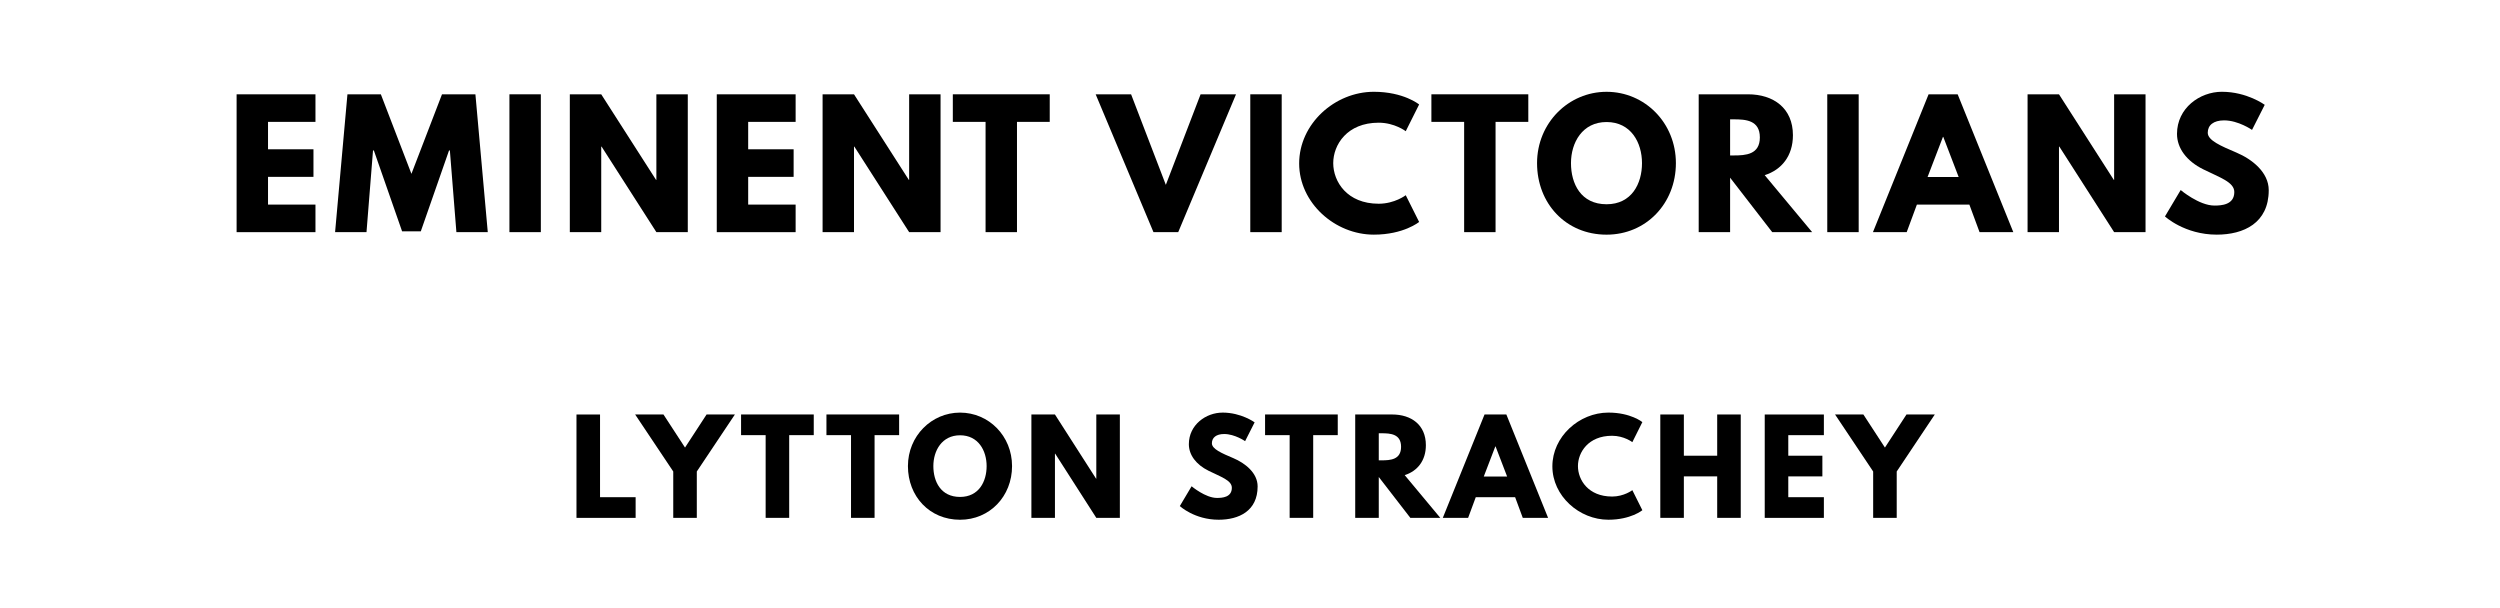
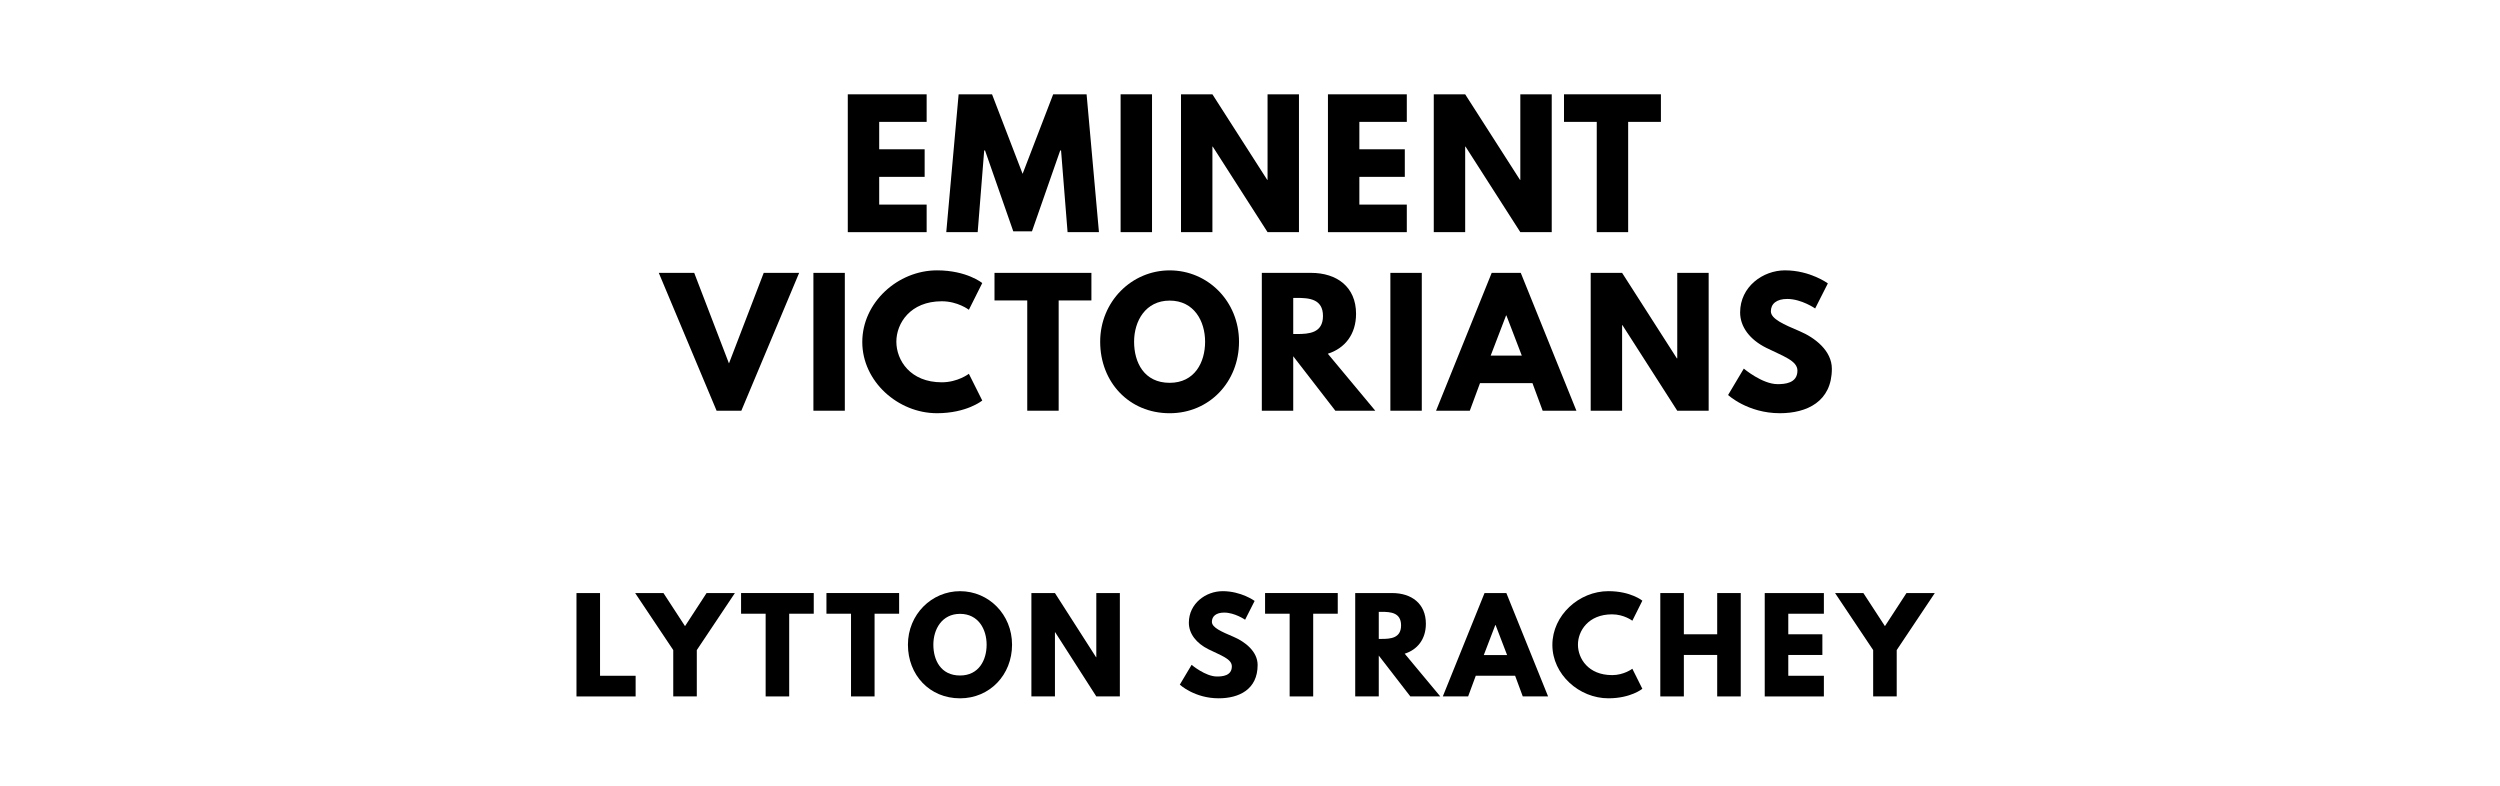
- <svg xmlns="http://www.w3.org/2000/svg" version="1.1" viewBox="0 0 1400 340">
-   <g aria-label="EMINENT VICTORIANS">
-     <path d="M176.66,52.81l0.00,15.44l-26.57,0.00l0.00,15.35l25.45,0.00l0.00,15.44l-25.45,0.00l0.00,15.53l26.57,0.00l0.00,15.44l-44.16,0.00l0.00-77.19l44.16,0.00z" />
-     <path d="M255.58,130.00l-3.65-45.75l-0.47,0.00l-15.81,45.29l-10.48,0.00l-15.81-45.29l-0.47,0.00l-3.65,45.75l-17.59,0.00l6.92-77.19l18.71,0.00l17.12,44.54l17.12-44.54l18.71,0.00l6.92,77.19l-17.59,0.00z" />
-     <path d="M302.87,52.81l0.00,77.19l-17.59,0.00l0.00-77.19l17.59,0.00z" />
-     <path d="M336.69,82.09l0.00,47.91l-17.59,0.00l0.00-77.19l17.59,0.00l30.69,47.91l0.19,0.00l0.00-47.91l17.59,0.00l0.00,77.19l-17.59,0.00l-30.69-47.91l-0.19,0.00z" />
-     <path d="M445.55,52.81l0.00,15.44l-26.57,0.00l0.00,15.35l25.45,0.00l0.00,15.44l-25.45,0.00l0.00,15.53l26.57,0.00l0.00,15.44l-44.16,0.00l0.00-77.19l44.16,0.00z" />
-     <path d="M478.24,82.09l0.00,47.91l-17.59,0.00l0.00-77.19l17.59,0.00l30.69,47.91l0.19,0.00l0.00-47.91l17.59,0.00l0.00,77.19l-17.59,0.00l-30.69-47.91l-0.19,0.00z" />
-     <path d="M533.58,68.25l0.00-15.44l54.27,0.00l0.00,15.44l-18.34,0.00l0.00,61.75l-17.59,0.00l0.00-61.75l-18.34,0.00z" />
-     <path d="M645.94,130.00l-32.37-77.19l19.84,0.00l19.46,50.71l19.46-50.71l19.84,0.00l-32.37,77.19l-13.85,0.00z" />
-     <path d="M717.75,52.81l0.00,77.19l-17.59,0.00l0.00-77.19l17.59,0.00z" />
-     <path d="M772.06,114.09c8.98,0.00,15.16-4.77,15.16-4.77l7.49,14.97s-8.61,7.11-25.36,7.11c-21.80,0.00-41.82-17.78-41.82-39.86c0.00-22.18,19.93-40.14,41.82-40.14c16.75,0.00,25.36,7.11,25.36,7.11l-7.49,14.97s-6.18-4.77-15.16-4.77c-17.68,0.00-25.45,12.35-25.45,22.64c0.00,10.39,7.77,22.74,25.45,22.74z" />
-     <path d="M801.58,68.25l0.00-15.44l54.27,0.00l0.00,15.44l-18.34,0.00l0.00,61.75l-17.59,0.00l0.00-61.75l-18.34,0.00z" />
-     <path d="M860.75,91.36c0.00-22.55,17.68-39.95,38.92-39.95c21.43,0.00,38.83,17.40,38.83,39.95s-16.65,40.05-38.83,40.05c-22.83,0.00-38.92-17.50-38.92-40.05z  M879.75,91.36c0.00,11.51,5.52,23.02,19.93,23.02c14.04,0.00,19.84-11.51,19.84-23.02s-6.18-23.02-19.84-23.02c-13.57,0.00-19.93,11.51-19.93,23.02z" />
-     <path d="M951.27,52.81l27.60,0.00c14.32,0.00,25.17,7.77,25.17,22.92c0.00,11.60-6.36,19.37-15.81,22.36l26.57,31.91l-22.36,0.00l-23.58-30.50l0.00,30.50l-17.59,0.00l0.00-77.19z  M968.86,87.05l2.06,0.00c6.64,0.00,14.60-0.47,14.60-10.11s-7.95-10.11-14.60-10.11l-2.06,0.00l0.00,20.21z" />
-     <path d="M1040.86,52.81l0.00,77.19l-17.59,0.00l0.00-77.19l17.59,0.00z" />
-     <path d="M1096.29,52.81l31.16,77.19l-18.90,0.00l-5.71-15.44l-29.38,0.00l-5.71,15.44l-18.90,0.00l31.16-77.19l16.28,0.00z  M1096.85,99.12l-8.61-22.46l-0.19,0.00l-8.61,22.46l17.40,0.00z" />
-     <path d="M1153.03,82.09l0.00,47.91l-17.59,0.00l0.00-77.19l17.59,0.00l30.69,47.91l0.19,0.00l0.00-47.91l17.59,0.00l0.00,77.19l-17.59,0.00l-30.69-47.91l-0.19,0.00z" />
-     <path d="M1244.30,51.40c14.04,0.00,23.95,7.30,23.95,7.30l-7.11,14.04s-7.67-5.33-15.63-5.33c-5.99,0.00-9.17,2.71-9.17,6.92c0.00,4.30,7.30,7.39,16.09,11.13c8.61,3.65,18.06,10.95,18.06,21.05c0.00,18.43-14.04,24.89-29.10,24.89c-18.06,0.00-29.01-10.20-29.01-10.20l8.80-14.78s10.29,8.70,18.90,8.70c3.84,0.00,11.13-0.37,11.13-7.58c0.00-5.61-8.23-8.14-17.40-12.73c-9.26-4.58-14.69-11.79-14.69-19.84c0.00-14.41,12.73-23.58,25.17-23.58z" />
+ <svg xmlns="http://www.w3.org/2000/svg" version="1.1" viewBox="0 0 1400 440">
+   <g aria-label="EMINENT">
+     <path d="M518.92,52.81l0.00,15.44l-26.57,0.00l0.00,15.35l25.45,0.00l0.00,15.44l-25.45,0.00l0.00,15.53l26.57,0.00l0.00,15.44l-44.16,0.00l0.00-77.19l44.16,0.00z" />
+     <path d="M597.84,130.00l-3.65-45.75l-0.47,0.00l-15.81,45.29l-10.48,0.00l-15.81-45.29l-0.47,0.00l-3.65,45.75l-17.59,0.00l6.92-77.19l18.71,0.00l17.12,44.54l17.12-44.54l18.71,0.00l6.92,77.19l-17.59,0.00z" />
+     <path d="M645.13,52.81l0.00,77.19l-17.59,0.00l0.00-77.19l17.59,0.00z" />
+     <path d="M678.95,82.09l0.00,47.91l-17.59,0.00l0.00-77.19l17.59,0.00l30.69,47.91l0.19,0.00l0.00-47.91l17.59,0.00l0.00,77.19l-17.59,0.00l-30.69-47.91l-0.19,0.00z" />
+     <path d="M787.81,52.81l0.00,15.44l-26.57,0.00l0.00,15.35l25.45,0.00l0.00,15.44l-25.45,0.00l0.00,15.53l26.57,0.00l0.00,15.44l-44.16,0.00l0.00-77.19l44.16,0.00z" />
+     <path d="M820.50,82.09l0.00,47.91l-17.59,0.00l0.00-77.19l17.59,0.00l30.69,47.91l0.19,0.00l0.00-47.91l17.59,0.00l0.00,77.19l-17.59,0.00l-30.69-47.91l-0.19,0.00z" />
+     <path d="M875.84,68.25l0.00-15.44l54.27,0.00l0.00,15.44l-18.34,0.00l0.00,61.75l-17.59,0.00l0.00-61.75l-18.34,0.00z" />
+   </g>
+   <g aria-label="VICTORIANS">
+     <path d="M401.29,230.00l-32.37-77.19l19.84,0.00l19.46,50.71l19.46-50.71l19.84,0.00l-32.37,77.19l-13.85,0.00z" />
+     <path d="M473.10,152.81l0.00,77.19l-17.59,0.00l0.00-77.19l17.59,0.00z" />
+     <path d="M527.41,214.09c8.98,0.00,15.16-4.77,15.16-4.77l7.49,14.97s-8.61,7.11-25.36,7.11c-21.80,0.00-41.82-17.78-41.82-39.86c0.00-22.18,19.93-40.14,41.82-40.14c16.75,0.00,25.36,7.11,25.36,7.11l-7.49,14.97s-6.18-4.77-15.16-4.77c-17.68,0.00-25.45,12.35-25.45,22.64c0.00,10.39,7.77,22.74,25.45,22.74z" />
+     <path d="M556.92,168.25l0.00-15.44l54.27,0.00l0.00,15.44l-18.34,0.00l0.00,61.75l-17.59,0.00l0.00-61.75l-18.34,0.00z" />
+     <path d="M616.10,191.36c0.00-22.55,17.68-39.95,38.92-39.95c21.43,0.00,38.83,17.40,38.83,39.95s-16.65,40.05-38.83,40.05c-22.83,0.00-38.92-17.50-38.92-40.05z  M635.09,191.36c0.00,11.51,5.52,23.02,19.93,23.02c14.04,0.00,19.84-11.51,19.84-23.02s-6.18-23.02-19.84-23.02c-13.57,0.00-19.93,11.51-19.93,23.02z" />
+     <path d="M706.62,152.81l27.60,0.00c14.32,0.00,25.17,7.77,25.17,22.92c0.00,11.60-6.36,19.37-15.81,22.36l26.57,31.91l-22.36,0.00l-23.58-30.50l0.00,30.50l-17.59,0.00l0.00-77.19z  M724.21,187.05l2.06,0.00c6.64,0.00,14.60-0.47,14.60-10.11s-7.95-10.11-14.60-10.11l-2.06,0.00l0.00,20.21z" />
+     <path d="M796.20,152.81l0.00,77.19l-17.59,0.00l0.00-77.19l17.59,0.00z" />
+     <path d="M851.63,152.81l31.16,77.19l-18.90,0.00l-5.71-15.44l-29.38,0.00l-5.71,15.44l-18.90,0.00l31.16-77.19l16.28,0.00z  M852.20,199.12l-8.61-22.46l-0.19,0.00l-8.61,22.46l17.40,0.00z" />
+     <path d="M908.38,182.09l0.00,47.91l-17.59,0.00l0.00-77.19l17.59,0.00l30.69,47.91l0.19,0.00l0.00-47.91l17.59,0.00l0.00,77.19l-17.59,0.00l-30.69-47.91l-0.19,0.00z" />
+     <path d="M999.65,151.40c14.04,0.00,23.95,7.30,23.95,7.30l-7.11,14.04s-7.67-5.33-15.63-5.33c-5.99,0.00-9.17,2.71-9.17,6.92c0.00,4.30,7.30,7.39,16.09,11.13c8.61,3.65,18.06,10.95,18.06,21.05c0.00,18.43-14.04,24.89-29.10,24.89c-18.06,0.00-29.01-10.20-29.01-10.20l8.80-14.78s10.29,8.70,18.90,8.70c3.84,0.00,11.13-0.37,11.13-7.58c0.00-5.61-8.23-8.14-17.40-12.73c-9.26-4.58-14.69-11.79-14.69-19.84c0.00-14.41,12.73-23.58,25.17-23.58z" />
  </g>
  <g aria-label="LYTTON STRACHEY">
-     <path d="M336.02,232.11l0.00,46.32l19.93,0.00l0.00,11.58l-33.12,0.00l0.00-57.89l13.19,0.00z" />
-     <path d="M355.68,232.11l15.86,0.00l12.07,18.53l12.07-18.53l15.86,0.00l-21.33,31.93l0.00,25.96l-13.19,0.00l0.00-25.96z" />
-     <path d="M415.00,243.68l0.00-11.58l40.70,0.00l0.00,11.58l-13.75,0.00l0.00,46.32l-13.19,0.00l0.00-46.32l-13.75,0.00z" />
-     <path d="M462.81,243.68l0.00-11.58l40.70,0.00l0.00,11.58l-13.75,0.00l0.00,46.32l-13.19,0.00l0.00-46.32l-13.75,0.00z" />
-     <path d="M508.44,261.02c0.00-16.91,13.26-29.96,29.19-29.96c16.07,0.00,29.12,13.05,29.12,29.96s-12.49,30.04-29.12,30.04c-17.12,0.00-29.19-13.12-29.19-30.04z  M522.68,261.02c0.00,8.63,4.14,17.26,14.95,17.26c10.53,0.00,14.88-8.63,14.88-17.26s-4.63-17.26-14.88-17.26c-10.18,0.00-14.95,8.63-14.95,17.26z" />
-     <path d="M590.77,254.07l0.00,35.93l-13.19,0.00l0.00-57.89l13.19,0.00l23.02,35.93l0.14,0.00l0.00-35.93l13.19,0.00l0.00,57.89l-13.19,0.00l-23.02-35.93l-0.14,0.00z" />
-     <path d="M684.63,231.05c10.53,0.00,17.96,5.47,17.96,5.47l-5.33,10.53s-5.75-4.00-11.72-4.00c-4.49,0.00-6.88,2.04-6.88,5.19c0.00,3.23,5.47,5.54,12.07,8.35c6.46,2.74,13.54,8.21,13.54,15.79c0.00,13.82-10.53,18.67-21.82,18.67c-13.54,0.00-21.75-7.65-21.75-7.65l6.60-11.09s7.72,6.53,14.18,6.53c2.88,0.00,8.35-0.28,8.35-5.68c0.00-4.21-6.18-6.11-13.05-9.54c-6.95-3.44-11.02-8.84-11.02-14.88c0.00-10.81,9.54-17.68,18.88-17.68z" />
-     <path d="M708.44,243.68l0.00-11.58l40.70,0.00l0.00,11.58l-13.75,0.00l0.00,46.32l-13.19,0.00l0.00-46.32l-13.75,0.00z" />
-     <path d="M758.91,232.11l20.70,0.00c10.74,0.00,18.88,5.82,18.88,17.19c0.00,8.70-4.77,14.53-11.86,16.77l19.93,23.93l-16.77,0.00l-17.68-22.88l0.00,22.88l-13.19,0.00l0.00-57.89z  M772.11,257.79l1.54,0.00c4.98,0.00,10.95-0.35,10.95-7.58s-5.96-7.58-10.95-7.58l-1.54,0.00l0.00,15.16z" />
-     <path d="M843.56,232.11l23.37,57.89l-14.18,0.00l-4.28-11.58l-22.04,0.00l-4.28,11.58l-14.18,0.00l23.37-57.89l12.21,0.00z  M843.98,266.84l-6.46-16.84l-0.14,0.00l-6.46,16.84l13.05,0.00z" />
-     <path d="M902.74,278.07c6.74,0.00,11.37-3.58,11.37-3.58l5.61,11.23s-6.46,5.33-19.02,5.33c-16.35,0.00-31.37-13.33-31.37-29.89c0.00-16.63,14.95-30.11,31.37-30.11c12.56,0.00,19.02,5.33,19.02,5.33l-5.61,11.23s-4.63-3.58-11.37-3.58c-13.26,0.00-19.09,9.26-19.09,16.98c0.00,7.79,5.82,17.05,19.09,17.05z" />
-     <path d="M942.96,266.77l0.00,23.23l-13.19,0.00l0.00-57.89l13.19,0.00l0.00,23.09l18.67,0.00l0.00-23.09l13.19,0.00l0.00,57.89l-13.19,0.00l0.00-23.23l-18.67,0.00z" />
-     <path d="M1021.37,232.11l0.00,11.58l-19.93,0.00l0.00,11.51l19.09,0.00l0.00,11.58l-19.09,0.00l0.00,11.65l19.93,0.00l0.00,11.58l-33.12,0.00l0.00-57.89l33.12,0.00z" />
-     <path d="M1027.63,232.11l15.86,0.00l12.07,18.53l12.07-18.53l15.86,0.00l-21.33,31.93l0.00,25.96l-13.19,0.00l0.00-25.96z" />
+     <path d="M336.02,332.11l0.00,46.32l19.93,0.00l0.00,11.58l-33.12,0.00l0.00-57.89l13.19,0.00z" />
+     <path d="M355.68,332.11l15.86,0.00l12.07,18.53l12.07-18.53l15.86,0.00l-21.33,31.93l0.00,25.96l-13.19,0.00l0.00-25.96z" />
+     <path d="M415.00,343.68l0.00-11.58l40.70,0.00l0.00,11.58l-13.75,0.00l0.00,46.32l-13.19,0.00l0.00-46.32l-13.75,0.00z" />
+     <path d="M462.81,343.68l0.00-11.58l40.70,0.00l0.00,11.58l-13.75,0.00l0.00,46.32l-13.19,0.00l0.00-46.32l-13.75,0.00z" />
+     <path d="M508.44,361.02c0.00-16.91,13.26-29.96,29.19-29.96c16.07,0.00,29.12,13.05,29.12,29.96s-12.49,30.04-29.12,30.04c-17.12,0.00-29.19-13.12-29.19-30.04z  M522.68,361.02c0.00,8.63,4.14,17.26,14.95,17.26c10.53,0.00,14.88-8.63,14.88-17.26s-4.63-17.26-14.88-17.26c-10.18,0.00-14.95,8.63-14.95,17.26z" />
+     <path d="M590.77,354.07l0.00,35.93l-13.19,0.00l0.00-57.89l13.19,0.00l23.02,35.93l0.14,0.00l0.00-35.93l13.19,0.00l0.00,57.89l-13.19,0.00l-23.02-35.93l-0.14,0.00z" />
+     <path d="M684.63,331.05c10.53,0.00,17.96,5.47,17.96,5.47l-5.33,10.53s-5.75-4.00-11.72-4.00c-4.49,0.00-6.88,2.04-6.88,5.19c0.00,3.23,5.47,5.54,12.07,8.35c6.46,2.74,13.54,8.21,13.54,15.79c0.00,13.82-10.53,18.67-21.82,18.67c-13.54,0.00-21.75-7.65-21.75-7.65l6.60-11.09s7.72,6.53,14.18,6.53c2.88,0.00,8.35-0.28,8.35-5.68c0.00-4.21-6.18-6.11-13.05-9.54c-6.95-3.44-11.02-8.84-11.02-14.88c0.00-10.81,9.54-17.68,18.88-17.68z" />
+     <path d="M708.44,343.68l0.00-11.58l40.70,0.00l0.00,11.58l-13.75,0.00l0.00,46.32l-13.19,0.00l0.00-46.32l-13.75,0.00z" />
+     <path d="M758.91,332.11l20.70,0.00c10.74,0.00,18.88,5.82,18.88,17.19c0.00,8.70-4.77,14.53-11.86,16.77l19.93,23.93l-16.77,0.00l-17.68-22.88l0.00,22.88l-13.19,0.00l0.00-57.89z  M772.11,357.79l1.54,0.00c4.98,0.00,10.95-0.35,10.95-7.58s-5.96-7.58-10.95-7.58l-1.54,0.00l0.00,15.16z" />
+     <path d="M843.56,332.11l23.37,57.89l-14.18,0.00l-4.28-11.58l-22.04,0.00l-4.28,11.58l-14.18,0.00l23.37-57.89l12.21,0.00z  M843.98,366.84l-6.46-16.84l-0.14,0.00l-6.46,16.84l13.05,0.00z" />
+     <path d="M902.74,378.07c6.74,0.00,11.37-3.58,11.37-3.58l5.61,11.23s-6.46,5.33-19.02,5.33c-16.35,0.00-31.37-13.33-31.37-29.89c0.00-16.63,14.95-30.11,31.37-30.11c12.56,0.00,19.02,5.33,19.02,5.33l-5.61,11.23s-4.63-3.58-11.37-3.58c-13.26,0.00-19.09,9.26-19.09,16.98c0.00,7.79,5.82,17.05,19.09,17.05z" />
+     <path d="M942.96,366.77l0.00,23.23l-13.19,0.00l0.00-57.89l13.19,0.00l0.00,23.09l18.67,0.00l0.00-23.09l13.19,0.00l0.00,57.89l-13.19,0.00l0.00-23.23l-18.67,0.00z" />
+     <path d="M1021.37,332.11l0.00,11.58l-19.93,0.00l0.00,11.51l19.09,0.00l0.00,11.58l-19.09,0.00l0.00,11.65l19.93,0.00l0.00,11.58l-33.12,0.00l0.00-57.89l33.12,0.00z" />
+     <path d="M1027.63,332.11l15.86,0.00l12.07,18.53l12.07-18.53l15.86,0.00l-21.33,31.93l0.00,25.96l-13.19,0.00l0.00-25.96z" />
  </g>
</svg>
